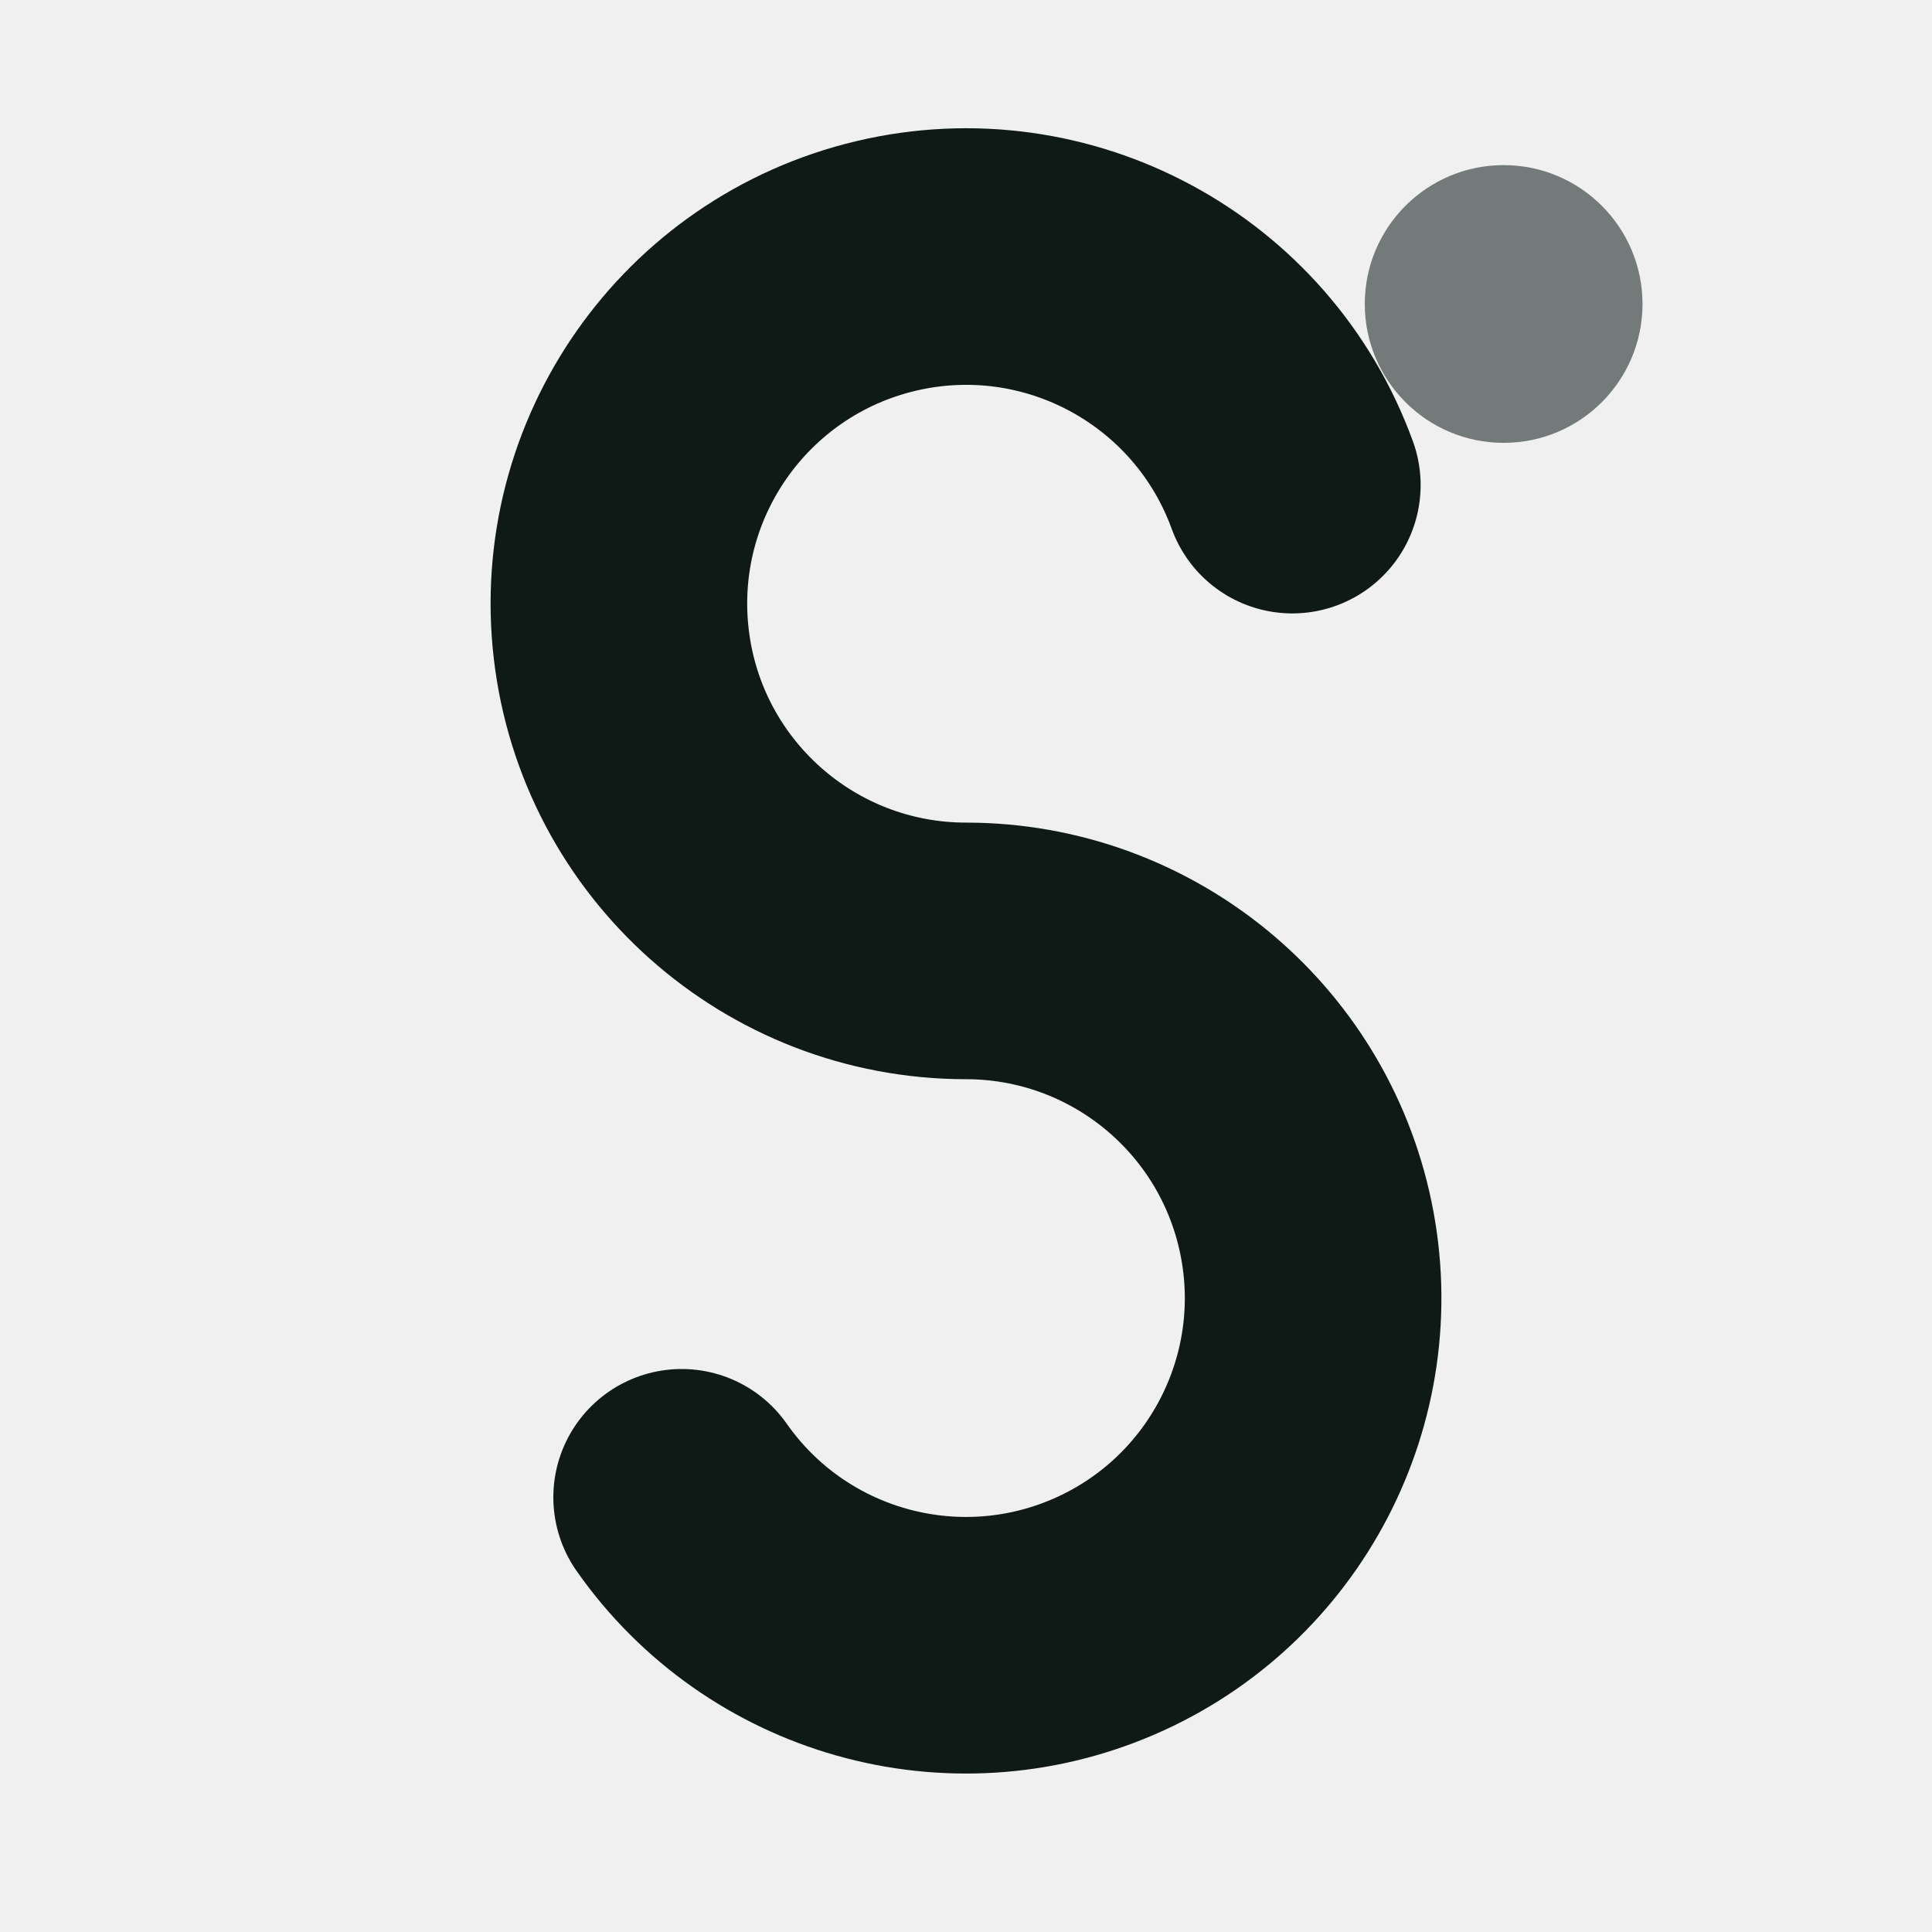
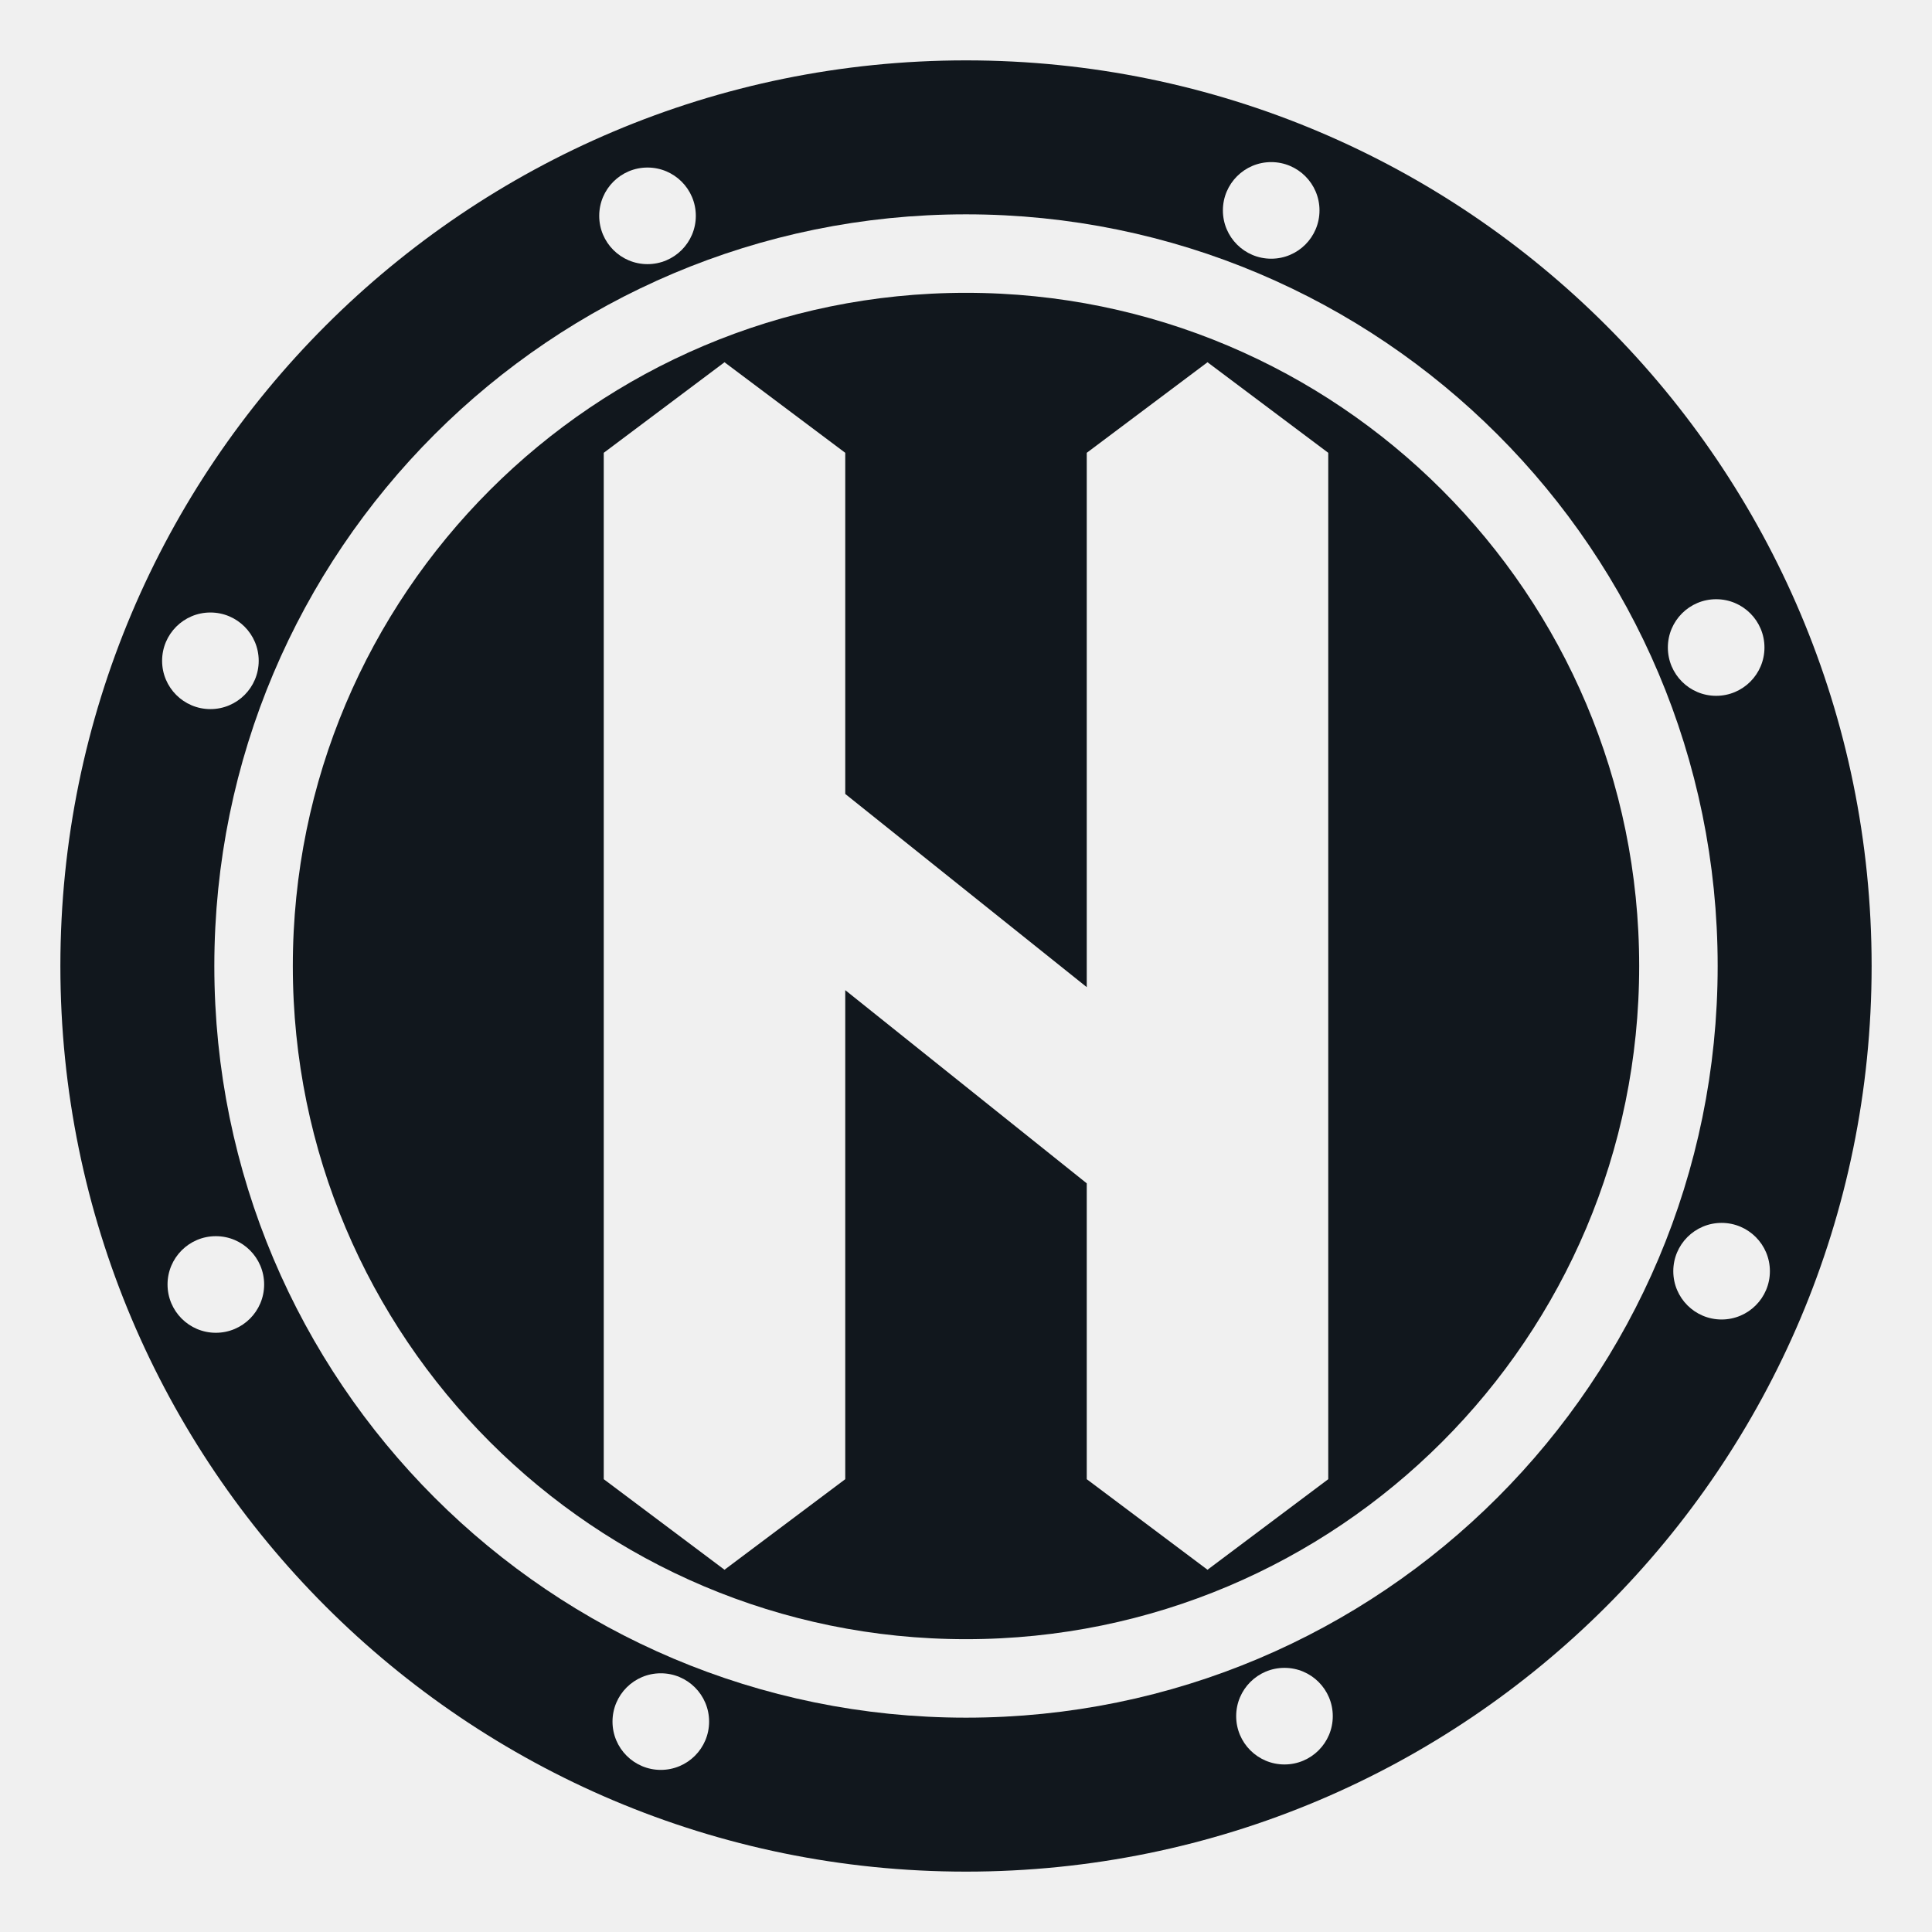
- <svg xmlns="http://www.w3.org/2000/svg" viewBox="0 0 64 64" width="64" height="64" role="img" aria-label="Saga">
-   <path d="M42.81 16.07 A11.5 11.5 0 1 0 32.00 31.50 A11.5 11.5 0 1 1 22.58 49.60" fill="none" stroke="#0F1A17" stroke-width="8.5" stroke-linecap="round" />
-   <circle cx="49.81" cy="10.07" r="4.6" fill="#0F1A17" opacity="0.55" />
+ <svg xmlns="http://www.w3.org/2000/svg" viewBox="0 0 64 64" width="64" height="64" role="img" aria-label="Hird">
+   <defs>
+     <mask id="hirdcut" maskUnits="userSpaceOnUse" x="0" y="0" width="64" height="64">
+       <rect width="64" height="64" fill="white" />
+       <circle cx="32" cy="32" r="23.6" fill="none" stroke="black" stroke-width="2.6" />
+       <circle cx="57.03" cy="42.11" r="1.6" fill="black" />
+       <circle cx="42.55" cy="56.85" r="1.6" fill="black" />
+       <circle cx="21.89" cy="57.03" r="1.6" fill="black" />
+       <circle cx="7.15" cy="42.55" r="1.6" fill="black" />
+       <circle cx="6.97" cy="21.89" r="1.6" fill="black" />
+       <circle cx="21.45" cy="7.15" r="1.6" fill="black" />
+       <circle cx="42.11" cy="6.97" r="1.6" fill="black" />
+       <circle cx="56.85" cy="21.45" r="1.6" fill="black" />
+       <path d="M20 15 L24 12 L28 15 L28 49 L24 52 L20 49 Z M36 15 L40 12 L44 15 L44 49 L40 52 L36 49 Z M27 25.5 L37 33.5 L37 40 L27 32 Z" fill="black" />
+     </mask>
+   </defs>
+   <circle cx="32" cy="32" r="30" fill="#11171D" mask="url(#hirdcut)" />
</svg>
